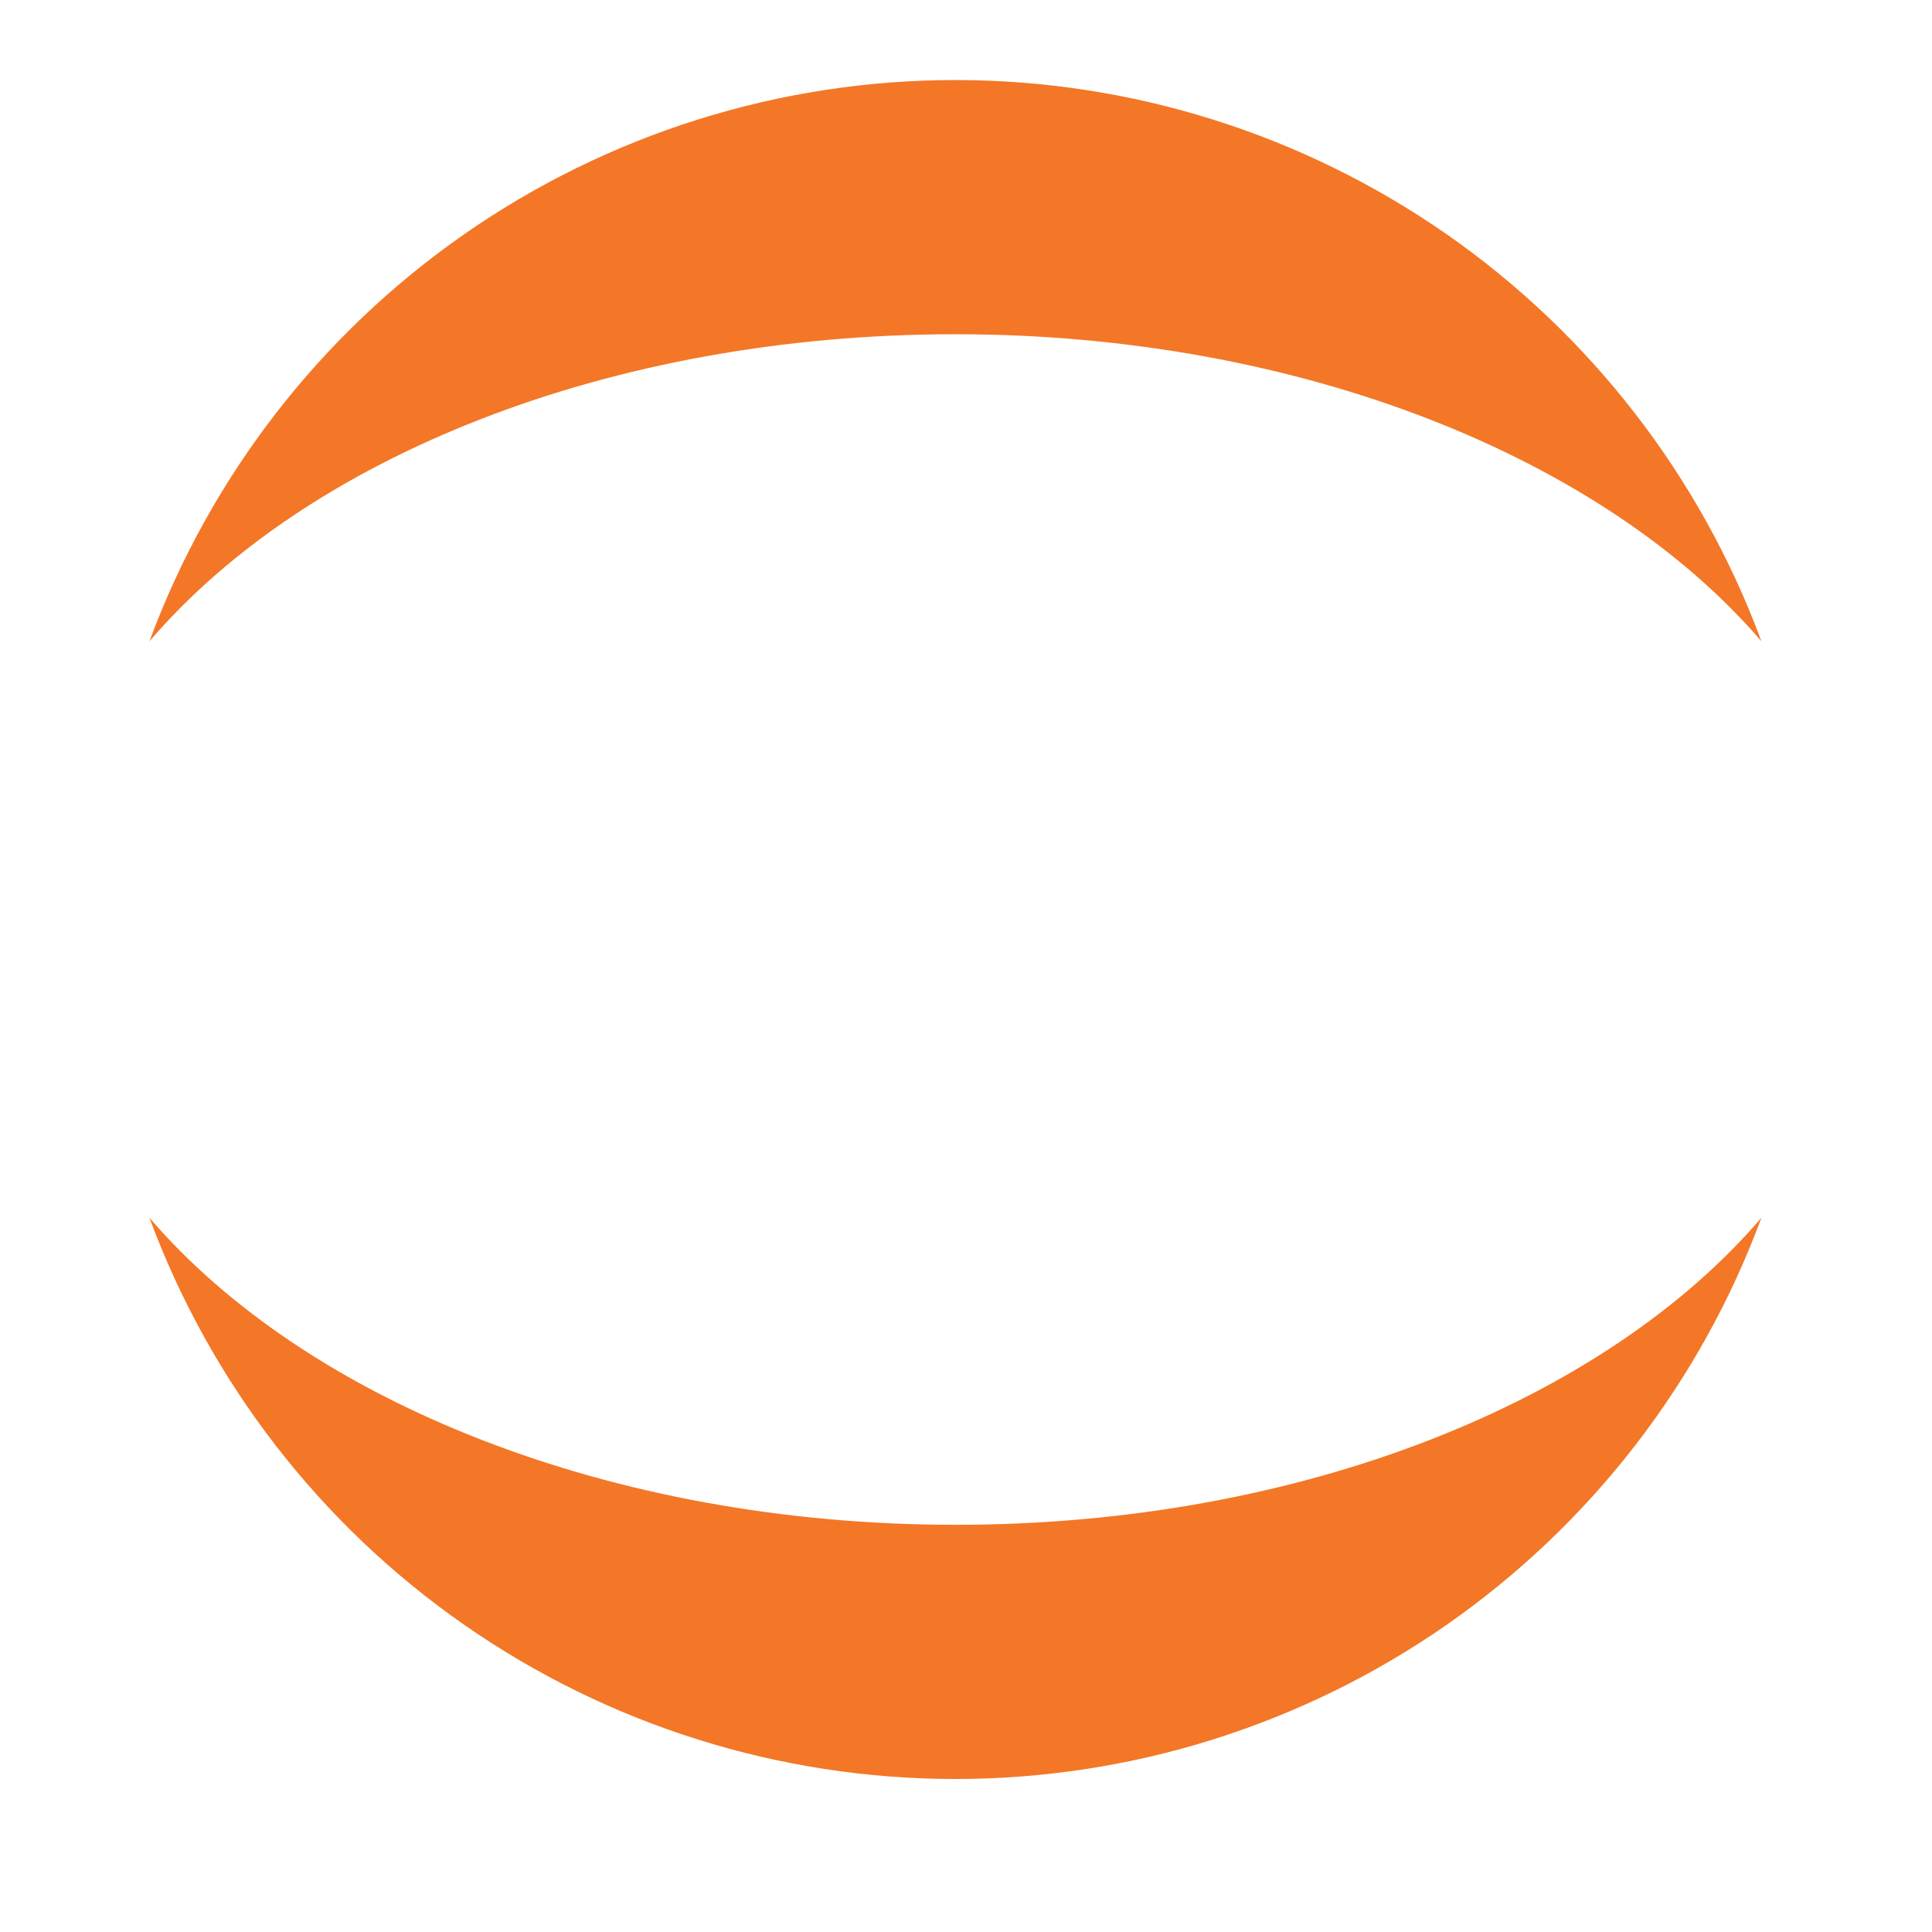
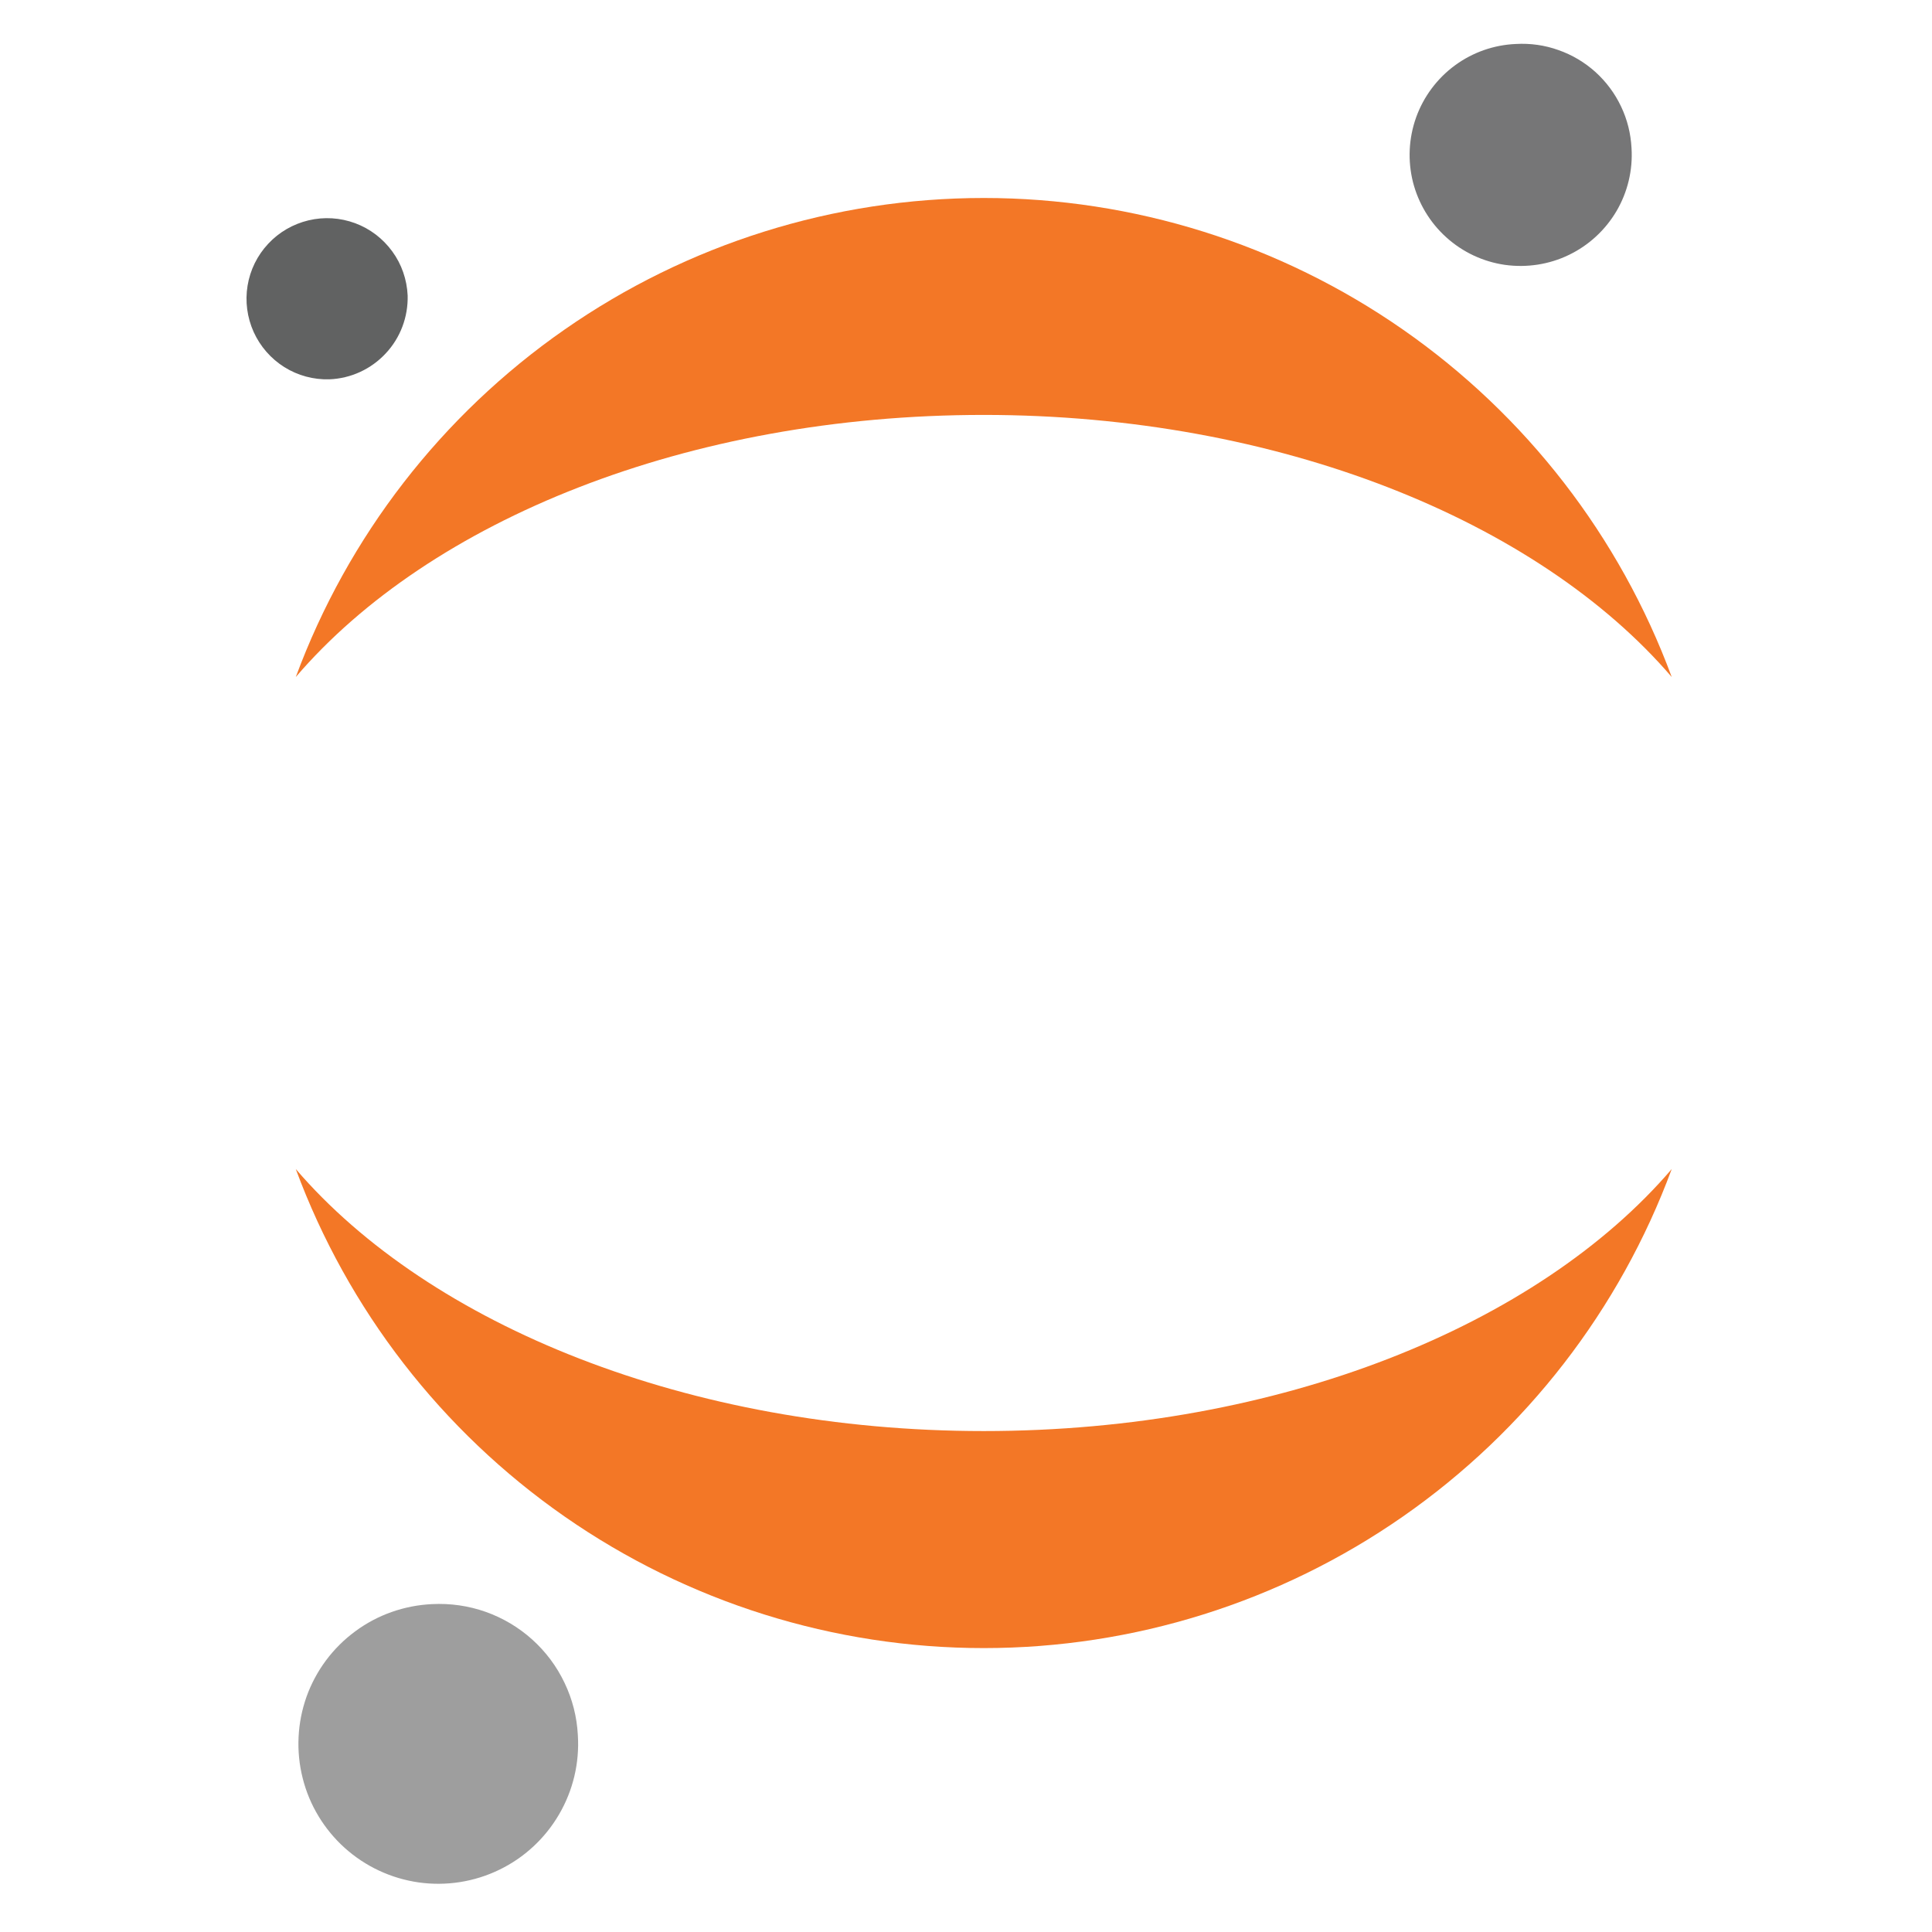
- <svg xmlns="http://www.w3.org/2000/svg" width="21" height="21" viewBox="0 0 21 21" fill="none" version="1.1" id="svg851">
-   <defs id="defs855" />
-   <path d="M10.385 16.574C6.63 16.574 3.33 15.226 1.624 13.236C2.286 15.026 3.48 16.571 5.047 17.662C6.613 18.752 8.476 19.337 10.385 19.337C12.293 19.337 14.156 18.752 15.723 17.662C17.289 16.571 18.484 15.026 19.146 13.236C17.444 15.226 14.156 16.574 10.385 16.574Z" fill="#F37726" id="path847" />
-   <path d="M10.385 3.633C14.139 3.633 17.439 4.981 19.146 6.971C18.484 5.181 17.289 3.636 15.723 2.545C14.156 1.455 12.293 0.87 10.385 0.87C8.476 0.87 6.613 1.455 5.047 2.545C3.48 3.636 2.286 5.181 1.624 6.971C3.33 4.977 6.613 3.633 10.385 3.633Z" fill="#F37726" id="path849" />
+ <svg xmlns="http://www.w3.org/2000/svg" width="21" height="21" viewBox="0 0 21 21" fill="none" version="1.1" id="svg845">
+   <defs id="defs849" />
+   <path d="M17.734 1.61C17.749 1.849 17.692 2.087 17.571 2.294C17.449 2.501 17.269 2.667 17.053 2.771C16.838 2.875 16.596 2.912 16.358 2.879C16.121 2.845 15.899 2.741 15.721 2.58C15.543 2.42 15.417 2.21 15.358 1.978C15.3 1.745 15.312 1.501 15.393 1.275C15.474 1.05 15.621 0.853 15.814 0.711C16.007 0.569 16.238 0.488 16.477 0.478C16.634 0.469 16.791 0.491 16.939 0.544C17.088 0.596 17.224 0.677 17.341 0.782C17.458 0.888 17.553 1.015 17.62 1.157C17.688 1.299 17.726 1.453 17.734 1.61Z" fill="#767677" id="path833" />
+   <path d="M10.693 15.555C7.488 15.555 4.672 14.405 3.215 12.707C3.78 14.235 4.8 15.553 6.137 16.484C7.474 17.415 9.064 17.914 10.693 17.914C12.322 17.914 13.912 17.415 15.249 16.484C16.586 15.553 17.606 14.235 18.171 12.707C16.718 14.405 13.912 15.555 10.693 15.555Z" fill="#F37726" id="path835" />
+   <path d="M10.693 4.51C13.898 4.51 16.714 5.66 18.171 7.359C17.606 5.831 16.586 4.513 15.249 3.582C13.912 2.651 12.322 2.152 10.693 2.152C9.064 2.152 7.474 2.651 6.137 3.582C4.8 4.513 3.78 5.831 3.215 7.359C4.672 5.657 7.474 4.51 10.693 4.51Z" fill="#F37726" id="path837" />
+   <path d="M6.281 18.861C6.3 19.162 6.229 19.462 6.076 19.723C5.924 19.983 5.698 20.193 5.426 20.324C5.154 20.456 4.849 20.503 4.55 20.461C4.251 20.418 3.972 20.288 3.747 20.086C3.523 19.884 3.363 19.62 3.29 19.328C3.216 19.035 3.231 18.727 3.332 18.442C3.434 18.158 3.618 17.911 3.861 17.732C4.104 17.552 4.395 17.45 4.697 17.436C4.894 17.426 5.092 17.454 5.279 17.52C5.465 17.586 5.637 17.688 5.784 17.82C5.931 17.952 6.051 18.112 6.136 18.291C6.222 18.47 6.271 18.663 6.281 18.861Z" fill="#9E9E9E" id="path839" />
+   <path d="M3.58 4.123C3.407 4.128 3.237 4.082 3.09 3.99C2.944 3.898 2.828 3.765 2.757 3.608C2.686 3.45 2.663 3.275 2.691 3.105C2.719 2.934 2.797 2.776 2.915 2.65C3.033 2.523 3.186 2.435 3.354 2.395C3.522 2.355 3.698 2.366 3.86 2.426C4.022 2.486 4.162 2.593 4.264 2.733C4.366 2.872 4.423 3.039 4.431 3.212C4.437 3.445 4.352 3.672 4.192 3.842C4.033 4.013 3.813 4.114 3.58 4.123Z" fill="#616262" id="path841" />
</svg>
